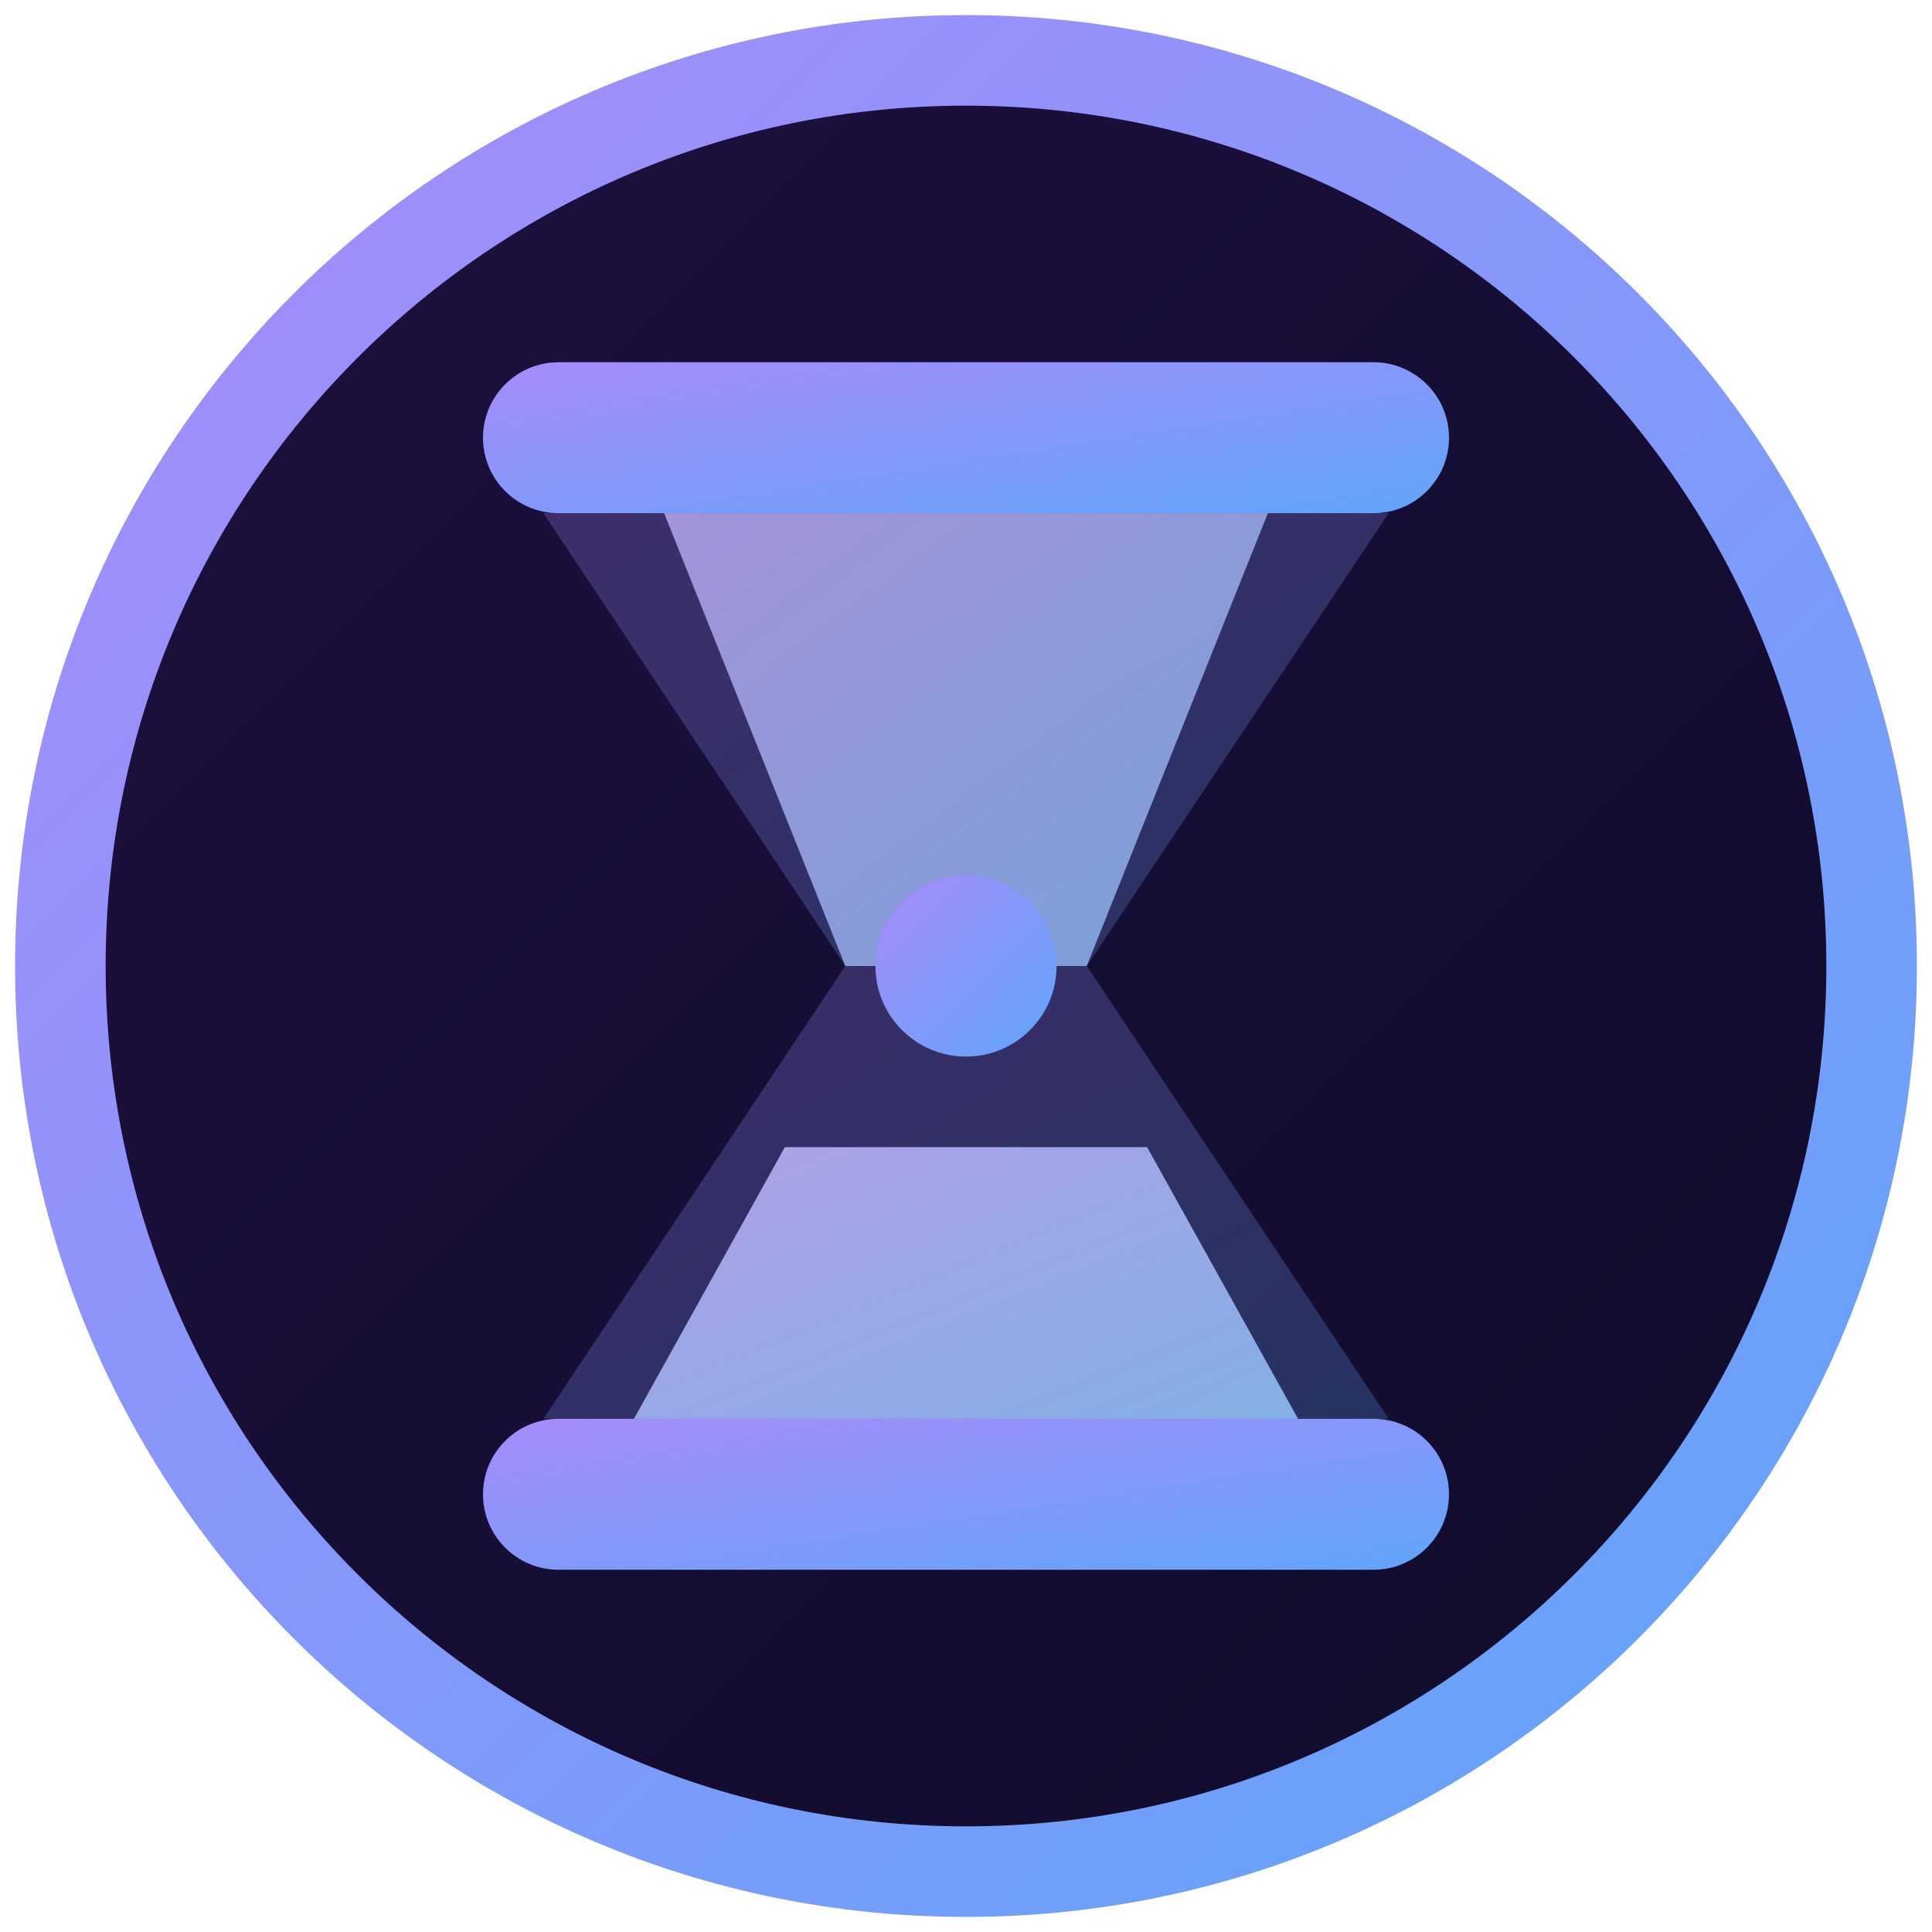
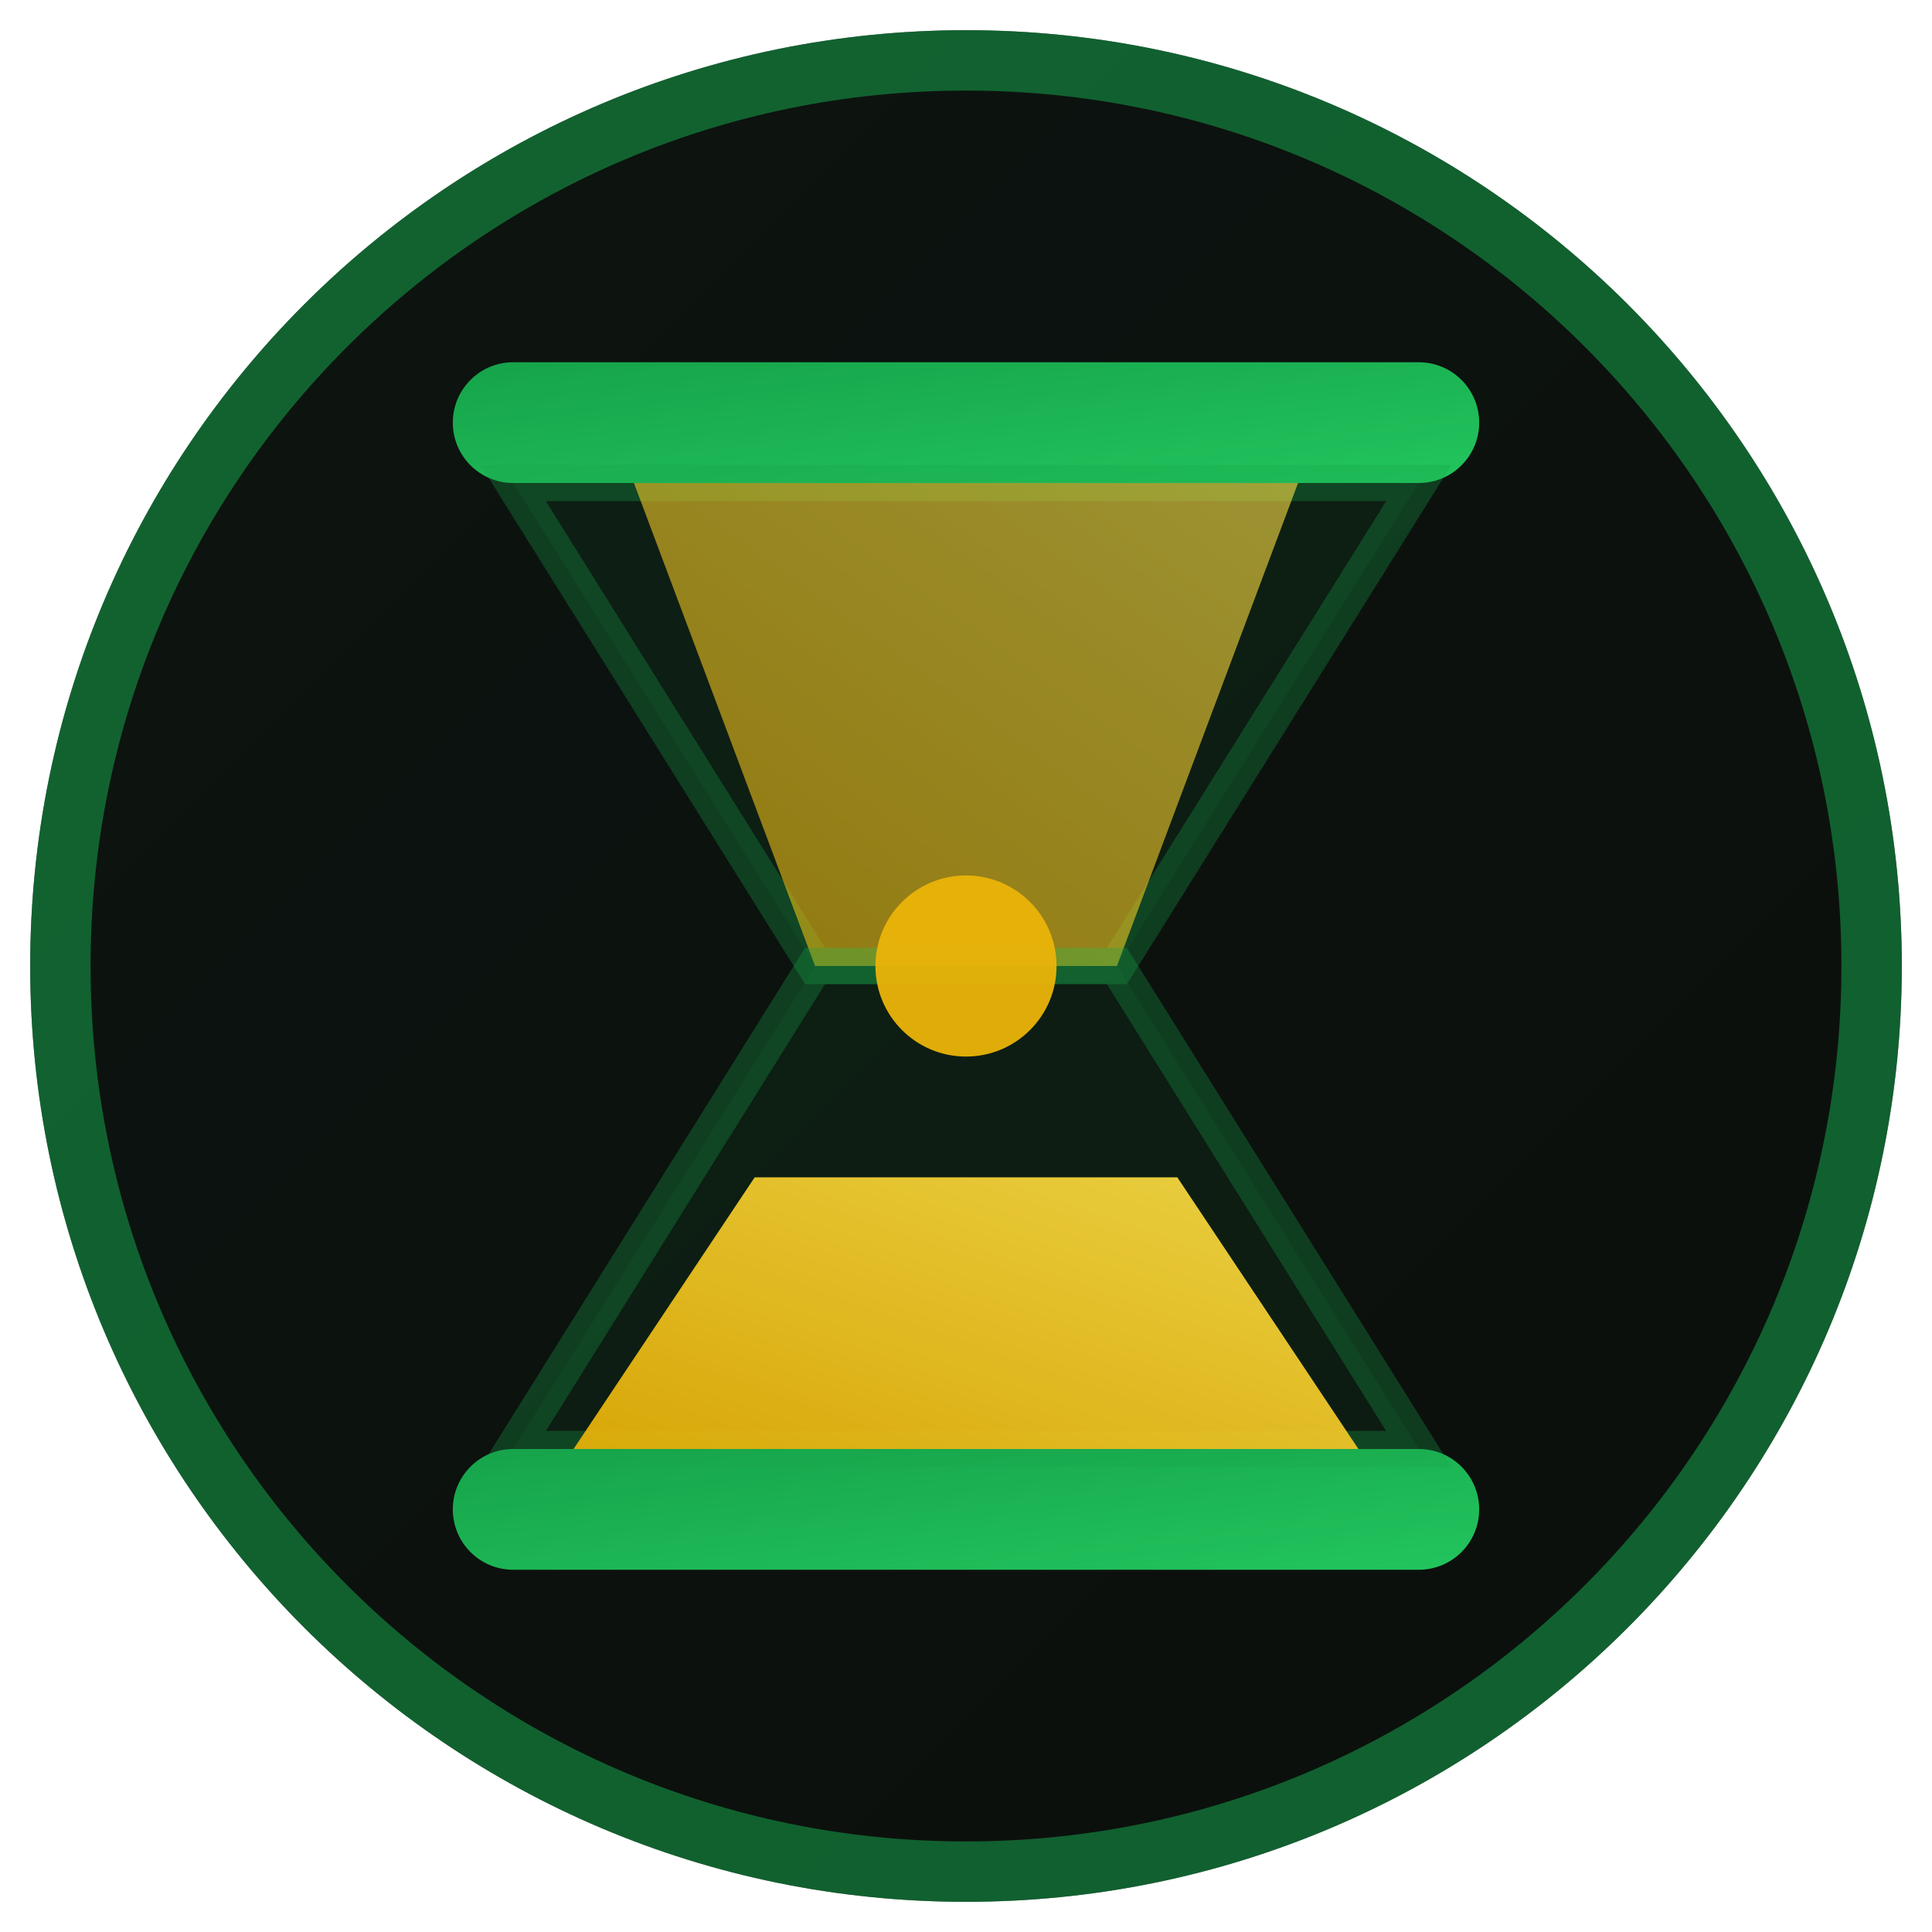
<svg xmlns="http://www.w3.org/2000/svg" viewBox="0 0 32 32" width="32" height="32">
  <defs>
    <linearGradient id="bg" x1="0%" y1="0%" x2="100%" y2="100%">
-       <stop offset="0%" stop-color="#1e1040" />
-       <stop offset="100%" stop-color="#0f0c29" />
+       <stop offset="0%" stop-color="#0d1410" />
+       <stop offset="100%" stop-color="#0B0F0C" />
    </linearGradient>
    <linearGradient id="g" x1="0%" y1="0%" x2="100%" y2="100%">
-       <stop offset="0%" stop-color="#a78bfa" />
-       <stop offset="100%" stop-color="#60a5fa" />
+       <stop offset="0%" stop-color="#16A34A" />
+       <stop offset="100%" stop-color="#22c55e" />
    </linearGradient>
-     <linearGradient id="s" x1="0%" y1="0%" x2="100%" y2="100%">
-       <stop offset="0%" stop-color="#c4b5fd" />
-       <stop offset="100%" stop-color="#93c5fd" />
+     <linearGradient id="s" x1="0%" y1="100%" x2="100%" y2="0%">
+       <stop offset="0%" stop-color="#EAB308" />
+       <stop offset="100%" stop-color="#fde047" />
    </linearGradient>
  </defs>
-   <circle cx="16" cy="16" r="15" fill="url(#bg)" stroke="url(#g)" stroke-width="1.5" />
-   <rect x="8" y="6" width="16" height="2.5" rx="1.25" fill="url(#g)" />
-   <rect x="8" y="23.5" width="16" height="2.5" rx="1.25" fill="url(#g)" />
-   <path d="M9 8.5 L23 8.5 L18 16 L14 16 Z" fill="url(#g)" opacity="0.25" />
-   <path d="M11 8.5 L21 8.5 L18 16 L14 16 Z" fill="url(#s)" opacity="0.75" />
-   <path d="M14 16 L18 16 L23 23.5 L9 23.5 Z" fill="url(#g)" opacity="0.25" />
-   <path d="M10.5 23.5 L21.5 23.5 L19 19 L13 19 Z" fill="url(#s)" opacity="0.85" />
-   <circle cx="16" cy="16" r="1.5" fill="url(#g)" />
+   <circle cx="16" cy="16" r="15.5" fill="url(#bg)" />
+   <circle cx="16" cy="16" r="15" fill="none" stroke="#16A34A" stroke-width="1" opacity="0.55" />
+   <rect x="7.5" y="6" width="17" height="2" rx="1" fill="url(#g)" />
+   <rect x="7.5" y="24" width="17" height="2" rx="1" fill="url(#g)" />
+   <path d="M8.5 8 L23.5 8 L18.5 16 L13.5 16 Z" fill="#16A34A" opacity="0.08" />
+   <path d="M8.5 8 L23.5 8 L18.5 16 L13.5 16 Z" fill="none" stroke="#16A34A" stroke-width="0.6" opacity="0.3" />
+   <path d="M10.5 8 L21.5 8 L18.5 16 L13.5 16 Z" fill="url(#s)" opacity="0.6" />
+   <path d="M13.5 16 L18.5 16 L23.5 24 L8.5 24 Z" fill="#16A34A" opacity="0.08" />
+   <path d="M13.5 16 L18.5 16 L23.5 24 L8.5 24 Z" fill="none" stroke="#16A34A" stroke-width="0.6" opacity="0.3" />
+   <path d="M9.5 24 L22.5 24 L19.5 19.5 L12.5 19.5 Z" fill="url(#s)" opacity="0.92" />
+   <circle cx="16" cy="16" r="1.5" fill="#EAB308" opacity="0.95" />
</svg>
